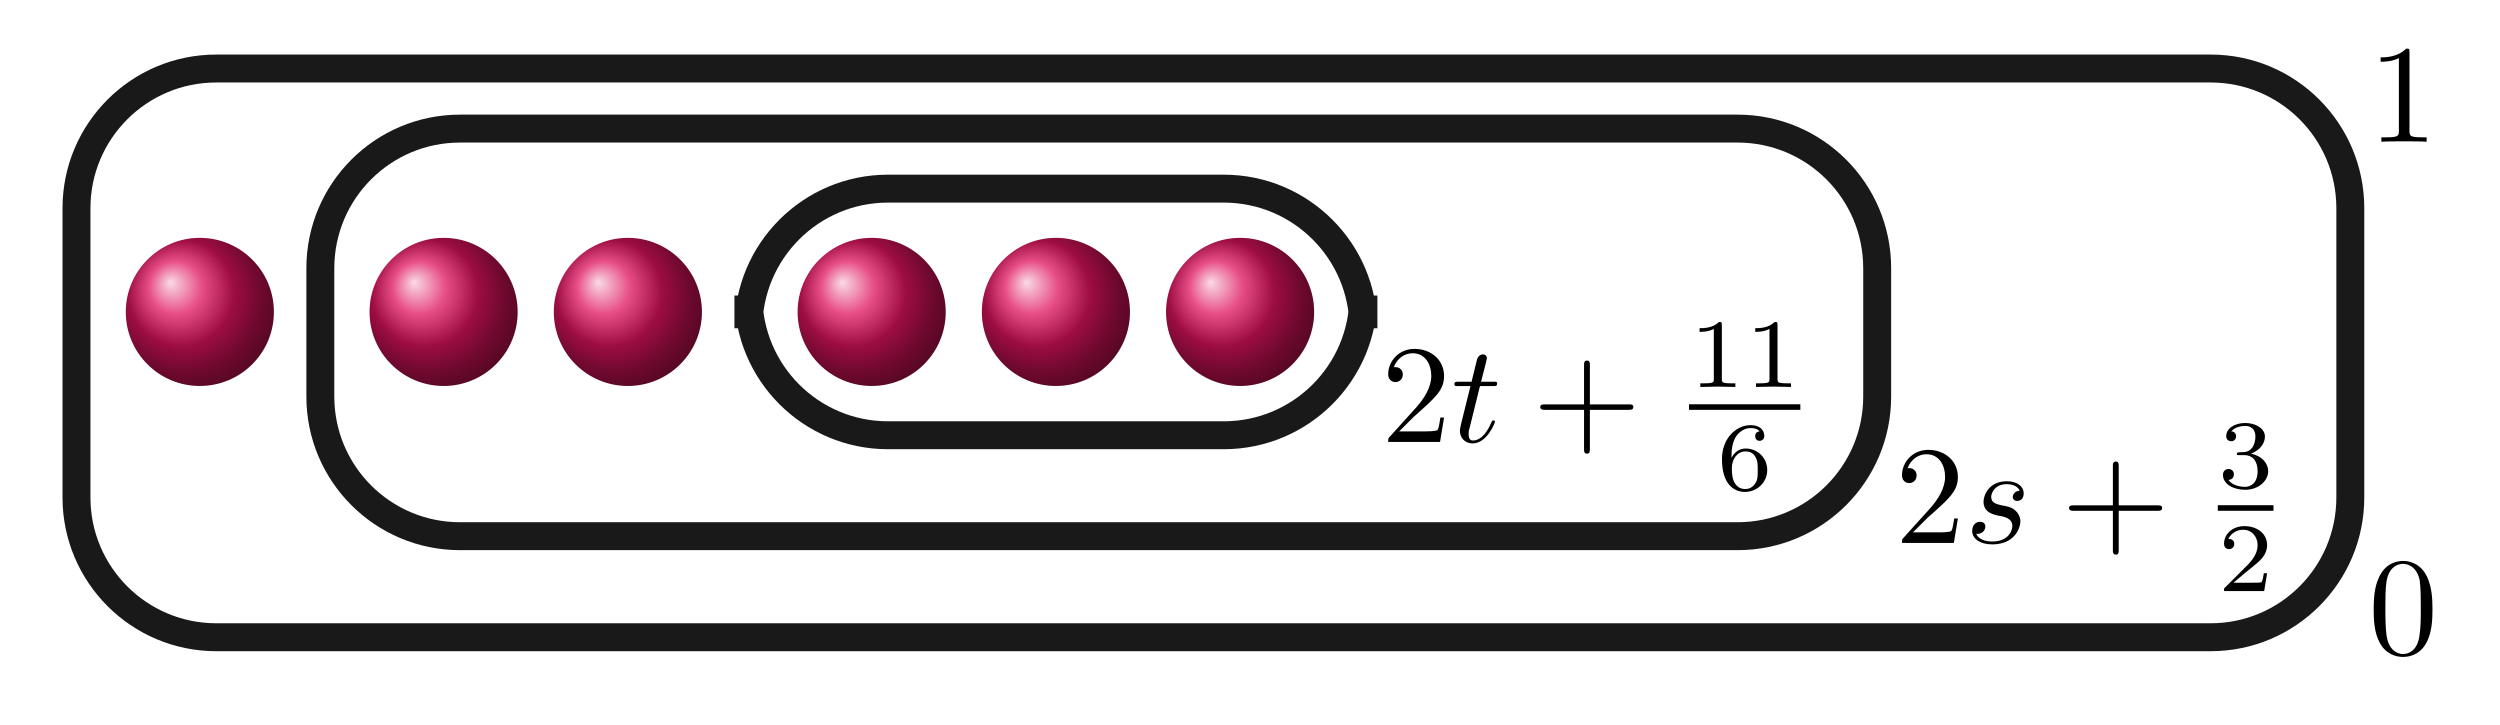
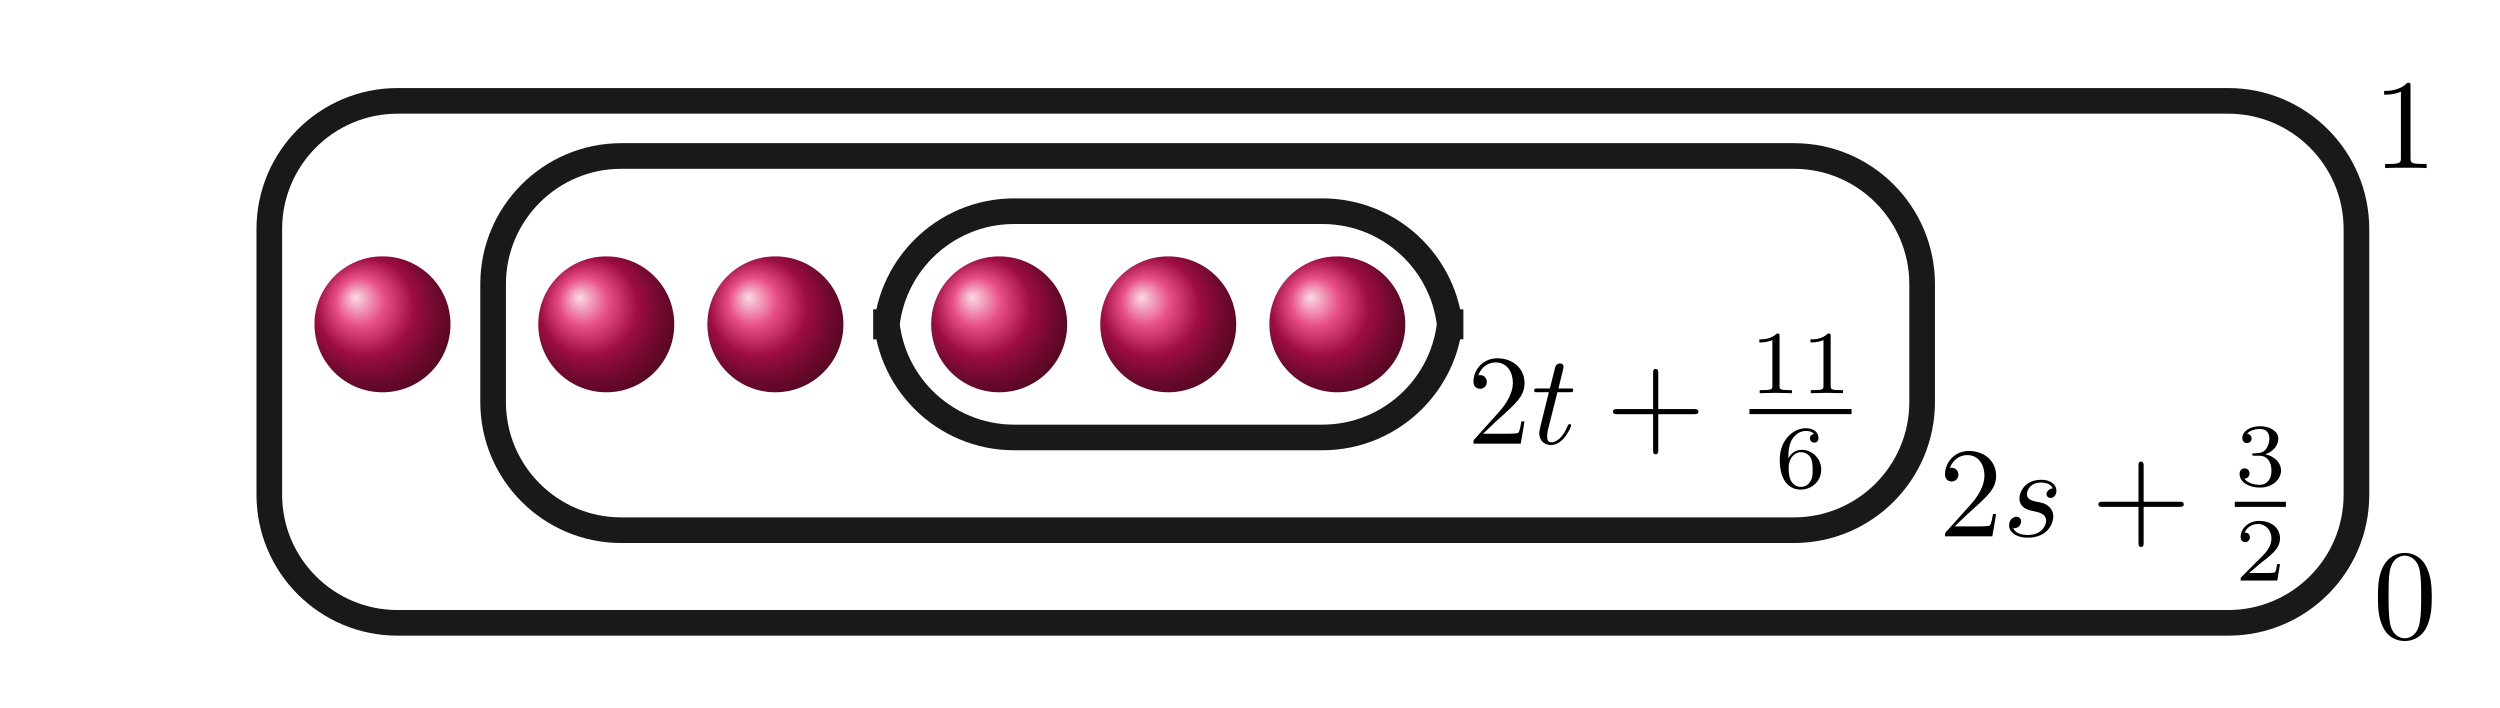
- <svg xmlns="http://www.w3.org/2000/svg" xmlns:xlink="http://www.w3.org/1999/xlink" width="107pt" height="31pt" viewBox="0 0 107 31">
+ <svg xmlns="http://www.w3.org/2000/svg" xmlns:xlink="http://www.w3.org/1999/xlink" width="113.938" height="32.254" viewBox="0 0 113.938 32.254">
  <defs>
    <g>
      <g id="glyph-0-0">
-         <path d="M 0.766 -0.453 L 1.391 -1.078 C 2.328 -1.906 2.688 -2.219 2.688 -2.828 C 2.688 -3.5 2.141 -3.984 1.422 -3.984 C 0.734 -3.984 0.297 -3.438 0.297 -2.906 C 0.297 -2.562 0.594 -2.562 0.609 -2.562 C 0.719 -2.562 0.922 -2.641 0.922 -2.891 C 0.922 -3.047 0.812 -3.203 0.609 -3.203 C 0.562 -3.203 0.547 -3.203 0.531 -3.188 C 0.672 -3.578 1 -3.797 1.344 -3.797 C 1.891 -3.797 2.141 -3.312 2.141 -2.828 C 2.141 -2.344 1.844 -1.875 1.516 -1.5 L 0.359 -0.219 C 0.297 -0.156 0.297 -0.141 0.297 0 L 2.516 0 L 2.688 -1.047 L 2.531 -1.047 C 2.5 -0.859 2.469 -0.594 2.406 -0.516 C 2.359 -0.453 1.969 -0.453 1.844 -0.453 Z M 0.766 -0.453 " />
+         <path d="M 0.734 -0.453 L 1.359 -1.047 C 2.266 -1.859 2.625 -2.172 2.625 -2.766 C 2.625 -3.422 2.094 -3.891 1.391 -3.891 C 0.719 -3.891 0.297 -3.359 0.297 -2.828 C 0.297 -2.5 0.578 -2.5 0.609 -2.5 C 0.703 -2.5 0.906 -2.578 0.906 -2.812 C 0.906 -2.969 0.797 -3.125 0.594 -3.125 C 0.547 -3.125 0.531 -3.125 0.516 -3.109 C 0.656 -3.5 0.969 -3.703 1.312 -3.703 C 1.844 -3.703 2.094 -3.234 2.094 -2.766 C 2.094 -2.297 1.797 -1.828 1.484 -1.469 L 0.359 -0.219 C 0.297 -0.156 0.297 -0.141 0.297 0 L 2.453 0 L 2.625 -1.016 L 2.484 -1.016 C 2.453 -0.844 2.406 -0.578 2.344 -0.5 C 2.312 -0.453 1.922 -0.453 1.797 -0.453 Z M 0.734 -0.453 " />
      </g>
      <g id="glyph-0-1">
-         <path d="M 2.453 -1.375 L 4.125 -1.375 C 4.203 -1.375 4.312 -1.375 4.312 -1.5 C 4.312 -1.609 4.203 -1.609 4.125 -1.609 L 2.453 -1.609 L 2.453 -3.297 C 2.453 -3.375 2.453 -3.484 2.328 -3.484 C 2.203 -3.484 2.203 -3.375 2.203 -3.297 L 2.203 -1.609 L 0.531 -1.609 C 0.453 -1.609 0.328 -1.609 0.328 -1.5 C 0.328 -1.375 0.453 -1.375 0.531 -1.375 L 2.203 -1.375 L 2.203 0.297 C 2.203 0.391 2.203 0.5 2.328 0.5 C 2.453 0.5 2.453 0.391 2.453 0.297 Z M 2.453 -1.375 " />
+         <path d="M 2.391 -1.344 L 4.016 -1.344 C 4.109 -1.344 4.219 -1.344 4.219 -1.453 C 4.219 -1.578 4.109 -1.578 4.016 -1.578 L 2.391 -1.578 L 2.391 -3.219 C 2.391 -3.297 2.391 -3.406 2.266 -3.406 C 2.156 -3.406 2.156 -3.297 2.156 -3.219 L 2.156 -1.578 L 0.516 -1.578 C 0.438 -1.578 0.328 -1.578 0.328 -1.453 C 0.328 -1.344 0.438 -1.344 0.516 -1.344 L 2.156 -1.344 L 2.156 0.297 C 2.156 0.375 2.156 0.484 2.266 0.484 C 2.391 0.484 2.391 0.375 2.391 0.297 Z M 2.391 -1.344 " />
      </g>
      <g id="glyph-0-2">
-         <path d="M 1.766 -3.828 C 1.766 -3.969 1.766 -3.984 1.625 -3.984 C 1.25 -3.609 0.719 -3.609 0.531 -3.609 L 0.531 -3.422 C 0.656 -3.422 1 -3.422 1.312 -3.578 L 1.312 -0.469 C 1.312 -0.25 1.297 -0.188 0.766 -0.188 L 0.562 -0.188 L 0.562 0 C 0.781 -0.016 1.297 -0.016 1.531 -0.016 C 1.781 -0.016 2.297 -0.016 2.5 0 L 2.5 -0.188 L 2.312 -0.188 C 1.781 -0.188 1.766 -0.25 1.766 -0.469 Z M 1.766 -3.828 " />
+         <path d="M 1.719 -3.734 C 1.719 -3.875 1.719 -3.891 1.578 -3.891 C 1.219 -3.516 0.703 -3.516 0.516 -3.516 L 0.516 -3.344 C 0.641 -3.344 0.984 -3.344 1.281 -3.484 L 1.281 -0.469 C 1.281 -0.25 1.266 -0.188 0.734 -0.188 L 0.562 -0.188 L 0.562 0 C 0.766 -0.016 1.266 -0.016 1.5 -0.016 C 1.734 -0.016 2.25 -0.016 2.453 0 L 2.453 -0.188 L 2.266 -0.188 C 1.734 -0.188 1.719 -0.25 1.719 -0.469 Z M 1.719 -3.734 " />
      </g>
      <g id="glyph-0-3">
-         <path d="M 2.75 -1.922 C 2.75 -2.391 2.719 -2.875 2.516 -3.312 C 2.234 -3.891 1.75 -3.984 1.5 -3.984 C 1.141 -3.984 0.703 -3.828 0.453 -3.266 C 0.266 -2.859 0.234 -2.391 0.234 -1.922 C 0.234 -1.469 0.25 -0.922 0.5 -0.469 C 0.766 0.016 1.203 0.125 1.484 0.125 C 1.812 0.125 2.266 0 2.531 -0.562 C 2.719 -0.969 2.75 -1.438 2.75 -1.922 Z M 1.484 0 C 1.25 0 0.906 -0.156 0.797 -0.719 C 0.734 -1.078 0.734 -1.641 0.734 -1.984 C 0.734 -2.375 0.734 -2.766 0.781 -3.094 C 0.891 -3.797 1.344 -3.859 1.484 -3.859 C 1.688 -3.859 2.078 -3.75 2.203 -3.156 C 2.25 -2.812 2.25 -2.359 2.25 -1.984 C 2.25 -1.531 2.25 -1.125 2.188 -0.75 C 2.094 -0.172 1.766 0 1.484 0 Z M 1.484 0 " />
+         <path d="M 2.688 -1.875 C 2.688 -2.344 2.656 -2.812 2.453 -3.234 C 2.188 -3.797 1.703 -3.891 1.453 -3.891 C 1.109 -3.891 0.688 -3.734 0.438 -3.203 C 0.25 -2.797 0.234 -2.344 0.234 -1.875 C 0.234 -1.438 0.25 -0.906 0.484 -0.469 C 0.734 0.016 1.172 0.125 1.453 0.125 C 1.766 0.125 2.219 0 2.469 -0.547 C 2.656 -0.953 2.688 -1.406 2.688 -1.875 Z M 1.453 0 C 1.234 0 0.875 -0.141 0.781 -0.703 C 0.719 -1.062 0.719 -1.594 0.719 -1.938 C 0.719 -2.312 0.719 -2.703 0.766 -3.016 C 0.875 -3.703 1.312 -3.766 1.453 -3.766 C 1.641 -3.766 2.031 -3.656 2.141 -3.078 C 2.203 -2.75 2.203 -2.312 2.203 -1.938 C 2.203 -1.5 2.203 -1.109 2.141 -0.734 C 2.047 -0.172 1.719 0 1.453 0 Z M 1.453 0 " />
      </g>
      <g id="glyph-1-0">
-         <path d="M 1.234 -2.391 L 1.797 -2.391 C 1.922 -2.391 1.969 -2.391 1.969 -2.516 C 1.969 -2.578 1.922 -2.578 1.812 -2.578 L 1.281 -2.578 C 1.5 -3.422 1.531 -3.547 1.531 -3.578 C 1.531 -3.688 1.453 -3.75 1.359 -3.75 C 1.328 -3.75 1.172 -3.734 1.109 -3.531 L 0.875 -2.578 L 0.312 -2.578 C 0.203 -2.578 0.141 -2.578 0.141 -2.469 C 0.141 -2.391 0.188 -2.391 0.312 -2.391 L 0.828 -2.391 C 0.406 -0.688 0.375 -0.594 0.375 -0.484 C 0.375 -0.156 0.609 0.062 0.922 0.062 C 1.531 0.062 1.875 -0.812 1.875 -0.859 C 1.875 -0.922 1.828 -0.922 1.812 -0.922 C 1.75 -0.922 1.75 -0.891 1.719 -0.828 C 1.453 -0.203 1.141 -0.062 0.938 -0.062 C 0.812 -0.062 0.75 -0.141 0.75 -0.344 C 0.75 -0.484 0.766 -0.531 0.797 -0.625 Z M 1.234 -2.391 " />
+         <path d="M 1.203 -2.344 L 1.75 -2.344 C 1.875 -2.344 1.922 -2.344 1.922 -2.453 C 1.922 -2.516 1.875 -2.516 1.766 -2.516 L 1.25 -2.516 C 1.453 -3.344 1.484 -3.469 1.484 -3.5 C 1.484 -3.594 1.422 -3.656 1.328 -3.656 C 1.297 -3.656 1.141 -3.656 1.094 -3.453 L 0.859 -2.516 L 0.312 -2.516 C 0.188 -2.516 0.141 -2.516 0.141 -2.406 C 0.141 -2.344 0.188 -2.344 0.297 -2.344 L 0.812 -2.344 C 0.391 -0.672 0.375 -0.578 0.375 -0.469 C 0.375 -0.156 0.594 0.062 0.906 0.062 C 1.5 0.062 1.828 -0.781 1.828 -0.828 C 1.828 -0.891 1.781 -0.891 1.766 -0.891 C 1.719 -0.891 1.703 -0.875 1.672 -0.812 C 1.422 -0.203 1.109 -0.062 0.922 -0.062 C 0.797 -0.062 0.734 -0.141 0.734 -0.328 C 0.734 -0.469 0.75 -0.516 0.766 -0.609 Z M 1.203 -2.344 " />
      </g>
      <g id="glyph-1-1">
-         <path d="M 2.344 -2.234 C 2.172 -2.234 2.047 -2.094 2.047 -1.969 C 2.047 -1.891 2.109 -1.797 2.234 -1.797 C 2.375 -1.797 2.516 -1.891 2.516 -2.125 C 2.516 -2.406 2.25 -2.641 1.797 -2.641 C 1.016 -2.641 0.797 -2.031 0.797 -1.766 C 0.797 -1.297 1.234 -1.219 1.406 -1.172 C 1.719 -1.125 2.031 -1.047 2.031 -0.719 C 2.031 -0.562 1.891 -0.062 1.172 -0.062 C 1.094 -0.062 0.625 -0.062 0.484 -0.391 C 0.719 -0.359 0.875 -0.531 0.875 -0.703 C 0.875 -0.844 0.766 -0.906 0.641 -0.906 C 0.484 -0.906 0.312 -0.781 0.312 -0.516 C 0.312 -0.172 0.656 0.062 1.172 0.062 C 2.141 0.062 2.375 -0.656 2.375 -0.922 C 2.375 -1.141 2.25 -1.297 2.188 -1.359 C 2.016 -1.531 1.844 -1.562 1.578 -1.609 C 1.375 -1.656 1.125 -1.703 1.125 -1.969 C 1.125 -2.141 1.281 -2.516 1.797 -2.516 C 1.953 -2.516 2.25 -2.469 2.344 -2.234 Z M 2.344 -2.234 " />
+         <path d="M 2.281 -2.188 C 2.125 -2.172 2 -2.047 2 -1.922 C 2 -1.844 2.062 -1.75 2.188 -1.75 C 2.312 -1.75 2.453 -1.859 2.453 -2.078 C 2.453 -2.344 2.203 -2.578 1.766 -2.578 C 0.984 -2.578 0.766 -1.984 0.766 -1.734 C 0.766 -1.281 1.203 -1.188 1.375 -1.156 C 1.672 -1.094 1.984 -1.031 1.984 -0.703 C 1.984 -0.562 1.844 -0.062 1.141 -0.062 C 1.062 -0.062 0.609 -0.062 0.484 -0.375 C 0.703 -0.344 0.844 -0.516 0.844 -0.688 C 0.844 -0.812 0.75 -0.891 0.625 -0.891 C 0.484 -0.891 0.297 -0.766 0.297 -0.5 C 0.297 -0.172 0.641 0.062 1.141 0.062 C 2.094 0.062 2.312 -0.641 2.312 -0.906 C 2.312 -1.109 2.203 -1.266 2.141 -1.328 C 1.969 -1.5 1.812 -1.531 1.547 -1.578 C 1.344 -1.625 1.109 -1.672 1.109 -1.922 C 1.109 -2.094 1.25 -2.453 1.766 -2.453 C 1.906 -2.453 2.203 -2.406 2.281 -2.188 Z M 2.281 -2.188 " />
      </g>
      <g id="glyph-2-0">
-         <path d="M 1.406 -2.656 C 1.406 -2.781 1.391 -2.781 1.281 -2.781 C 1.016 -2.516 0.625 -2.516 0.453 -2.516 L 0.453 -2.359 C 0.562 -2.359 0.828 -2.359 1.062 -2.484 L 1.062 -0.344 C 1.062 -0.203 1.062 -0.156 0.641 -0.156 L 0.484 -0.156 L 0.484 0 C 0.562 0 1.078 -0.016 1.234 -0.016 C 1.359 -0.016 1.891 0 1.984 0 L 1.984 -0.156 L 1.828 -0.156 C 1.406 -0.156 1.406 -0.203 1.406 -0.344 Z M 1.406 -2.656 " />
+         <path d="M 1.375 -2.609 C 1.375 -2.719 1.359 -2.719 1.25 -2.719 C 0.984 -2.453 0.609 -2.453 0.453 -2.453 L 0.453 -2.312 C 0.547 -2.312 0.812 -2.312 1.047 -2.422 L 1.047 -0.328 C 1.047 -0.203 1.047 -0.141 0.625 -0.141 L 0.469 -0.141 L 0.469 0 C 0.547 0 1.047 -0.016 1.203 -0.016 C 1.328 -0.016 1.844 0 1.938 0 L 1.938 -0.141 L 1.781 -0.141 C 1.375 -0.141 1.375 -0.203 1.375 -0.328 Z M 1.375 -2.609 " />
      </g>
      <g id="glyph-2-1">
-         <path d="M 0.625 -1.375 C 0.625 -1.719 0.656 -2.016 0.812 -2.281 C 0.953 -2.5 1.188 -2.656 1.453 -2.656 C 1.578 -2.656 1.75 -2.625 1.828 -2.516 C 1.719 -2.5 1.641 -2.438 1.641 -2.312 C 1.641 -2.203 1.703 -2.109 1.828 -2.109 C 1.953 -2.109 2.031 -2.203 2.031 -2.312 C 2.031 -2.562 1.859 -2.781 1.438 -2.781 C 0.844 -2.781 0.219 -2.234 0.219 -1.328 C 0.219 -0.25 0.734 0.078 1.203 0.078 C 1.703 0.078 2.156 -0.312 2.156 -0.859 C 2.156 -1.391 1.734 -1.781 1.234 -1.781 C 0.906 -1.781 0.719 -1.562 0.625 -1.375 Z M 1.203 -0.047 C 0.984 -0.047 0.828 -0.172 0.734 -0.359 C 0.672 -0.484 0.641 -0.688 0.641 -0.938 C 0.641 -1.344 0.891 -1.656 1.219 -1.656 C 1.406 -1.656 1.547 -1.594 1.641 -1.438 C 1.75 -1.266 1.75 -1.094 1.75 -0.859 C 1.75 -0.609 1.75 -0.438 1.641 -0.281 C 1.531 -0.125 1.406 -0.047 1.203 -0.047 Z M 1.203 -0.047 " />
+         <path d="M 0.609 -1.344 C 0.609 -1.672 0.641 -1.984 0.797 -2.234 C 0.938 -2.453 1.156 -2.594 1.422 -2.594 C 1.547 -2.594 1.703 -2.562 1.781 -2.453 C 1.688 -2.453 1.594 -2.375 1.594 -2.266 C 1.594 -2.156 1.672 -2.062 1.797 -2.062 C 1.922 -2.062 1.984 -2.156 1.984 -2.266 C 1.984 -2.5 1.812 -2.719 1.406 -2.719 C 0.828 -2.719 0.219 -2.172 0.219 -1.297 C 0.219 -0.234 0.719 0.078 1.172 0.078 C 1.672 0.078 2.109 -0.297 2.109 -0.828 C 2.109 -1.359 1.688 -1.734 1.219 -1.734 C 0.891 -1.734 0.703 -1.516 0.609 -1.344 Z M 1.172 -0.047 C 0.969 -0.047 0.812 -0.172 0.719 -0.344 C 0.656 -0.469 0.625 -0.672 0.625 -0.922 C 0.625 -1.312 0.859 -1.625 1.188 -1.625 C 1.375 -1.625 1.5 -1.547 1.609 -1.406 C 1.703 -1.25 1.719 -1.078 1.719 -0.828 C 1.719 -0.609 1.719 -0.438 1.594 -0.266 C 1.5 -0.125 1.375 -0.047 1.172 -0.047 Z M 1.172 -0.047 " />
      </g>
      <g id="glyph-2-2">
-         <path d="M 1.141 -1.406 C 1.469 -1.406 1.703 -1.172 1.703 -0.719 C 1.703 -0.203 1.406 -0.047 1.156 -0.047 C 1 -0.047 0.625 -0.094 0.453 -0.344 C 0.641 -0.359 0.688 -0.484 0.688 -0.578 C 0.688 -0.719 0.594 -0.812 0.453 -0.812 C 0.344 -0.812 0.219 -0.734 0.219 -0.562 C 0.219 -0.172 0.656 0.078 1.172 0.078 C 1.75 0.078 2.156 -0.312 2.156 -0.719 C 2.156 -1.047 1.891 -1.375 1.422 -1.469 C 1.859 -1.641 2.016 -1.953 2.016 -2.203 C 2.016 -2.531 1.641 -2.781 1.172 -2.781 C 0.719 -2.781 0.359 -2.547 0.359 -2.219 C 0.359 -2.078 0.453 -2 0.578 -2 C 0.703 -2 0.781 -2.094 0.781 -2.219 C 0.781 -2.328 0.703 -2.422 0.578 -2.422 C 0.719 -2.609 1.016 -2.656 1.172 -2.656 C 1.359 -2.656 1.609 -2.562 1.609 -2.203 C 1.609 -2.031 1.562 -1.828 1.453 -1.703 C 1.312 -1.547 1.188 -1.531 0.984 -1.531 C 0.875 -1.516 0.875 -1.516 0.844 -1.516 C 0.844 -1.516 0.812 -1.5 0.812 -1.453 C 0.812 -1.406 0.844 -1.406 0.922 -1.406 Z M 1.141 -1.406 " />
+         <path d="M 1.125 -1.375 C 1.438 -1.375 1.672 -1.141 1.672 -0.703 C 1.672 -0.203 1.375 -0.047 1.141 -0.047 C 0.969 -0.047 0.609 -0.094 0.438 -0.328 C 0.625 -0.344 0.672 -0.484 0.672 -0.562 C 0.672 -0.703 0.578 -0.797 0.453 -0.797 C 0.328 -0.797 0.219 -0.719 0.219 -0.547 C 0.219 -0.172 0.641 0.078 1.141 0.078 C 1.719 0.078 2.109 -0.297 2.109 -0.703 C 2.109 -1.031 1.844 -1.344 1.391 -1.438 C 1.828 -1.594 1.984 -1.906 1.984 -2.156 C 1.984 -2.484 1.609 -2.719 1.156 -2.719 C 0.703 -2.719 0.344 -2.5 0.344 -2.172 C 0.344 -2.031 0.438 -1.953 0.562 -1.953 C 0.688 -1.953 0.766 -2.047 0.766 -2.156 C 0.766 -2.281 0.688 -2.359 0.562 -2.375 C 0.703 -2.547 0.984 -2.594 1.141 -2.594 C 1.328 -2.594 1.578 -2.516 1.578 -2.156 C 1.578 -1.984 1.516 -1.797 1.422 -1.672 C 1.281 -1.516 1.172 -1.5 0.969 -1.484 C 0.859 -1.484 0.844 -1.484 0.828 -1.484 C 0.828 -1.484 0.797 -1.469 0.797 -1.422 C 0.797 -1.375 0.828 -1.375 0.891 -1.375 Z M 1.125 -1.375 " />
      </g>
      <g id="glyph-2-3">
-         <path d="M 2.109 -0.766 L 1.969 -0.766 C 1.953 -0.672 1.922 -0.422 1.859 -0.375 C 1.828 -0.359 1.5 -0.359 1.453 -0.359 L 0.672 -0.359 C 1.125 -0.75 1.266 -0.859 1.516 -1.062 C 1.828 -1.312 2.109 -1.562 2.109 -1.969 C 2.109 -2.469 1.672 -2.781 1.141 -2.781 C 0.609 -2.781 0.266 -2.422 0.266 -2.031 C 0.266 -1.812 0.438 -1.797 0.484 -1.797 C 0.594 -1.797 0.703 -1.875 0.703 -2.016 C 0.703 -2.094 0.672 -2.234 0.453 -2.234 C 0.594 -2.531 0.875 -2.625 1.078 -2.625 C 1.484 -2.625 1.703 -2.297 1.703 -1.969 C 1.703 -1.594 1.453 -1.312 1.312 -1.156 L 0.312 -0.156 C 0.266 -0.125 0.266 -0.125 0.266 0 L 1.984 0 Z M 2.109 -0.766 " />
+         <path d="M 2.062 -0.75 L 1.922 -0.75 C 1.922 -0.656 1.875 -0.406 1.828 -0.375 C 1.781 -0.344 1.469 -0.344 1.422 -0.344 L 0.656 -0.344 C 1.094 -0.734 1.234 -0.844 1.484 -1.031 C 1.781 -1.281 2.062 -1.531 2.062 -1.922 C 2.062 -2.422 1.641 -2.719 1.109 -2.719 C 0.609 -2.719 0.266 -2.359 0.266 -1.984 C 0.266 -1.781 0.438 -1.75 0.469 -1.75 C 0.578 -1.75 0.688 -1.828 0.688 -1.969 C 0.688 -2.047 0.656 -2.188 0.453 -2.188 C 0.578 -2.484 0.859 -2.578 1.047 -2.578 C 1.453 -2.578 1.672 -2.25 1.672 -1.922 C 1.672 -1.562 1.422 -1.281 1.281 -1.141 L 0.297 -0.156 C 0.266 -0.125 0.266 -0.109 0.266 0 L 1.938 0 Z M 2.062 -0.75 " />
      </g>
    </g>
    <clipPath id="clip-0">
-       <path clip-rule="nonzero" d="M 5 10 L 12 10 L 12 17 L 5 17 Z M 5 10 " />
+       <path clip-rule="nonzero" d="M 14 11 L 21 11 L 21 18 L 14 18 Z M 14 11 " />
    </clipPath>
    <clipPath id="clip-1">
-       <path clip-rule="nonzero" d="M 11.723 13.352 C 11.723 11.602 10.305 10.18 8.551 10.18 C 6.801 10.18 5.383 11.602 5.383 13.352 C 5.383 15.102 6.801 16.52 8.551 16.52 C 10.305 16.52 11.723 15.102 11.723 13.352 Z M 11.723 13.352 " />
-     </clipPath>
-     <radialGradient id="radial-pattern-0" gradientUnits="userSpaceOnUse" cx="6.34" cy="6.34" fx="5.072" fy="7.608" r="6.34" gradientTransform="matrix(1, 0, 0, -1, 2.212355, 19.69025)">
-       <stop offset="0" stop-color="rgb(98.12%, 85.443%, 90.138%)" stop-opacity="1" />
-       <stop offset="0.18" stop-color="rgb(90.712%, 30.045%, 52.513%)" stop-opacity="1" />
-       <stop offset="0.359" stop-color="rgb(61.444%, 4.927%, 25.859%)" stop-opacity="1" />
+       <path clip-rule="nonzero" d="M 20.531 14.781 C 20.531 13.07 19.145 11.684 17.43 11.684 C 15.719 11.684 14.332 13.07 14.332 14.781 C 14.332 16.492 15.719 17.879 17.43 17.879 C 19.145 17.879 20.531 16.492 20.531 14.781 Z M 20.531 14.781 " />
+     </clipPath>
+     <radialGradient id="radial-pattern-0" gradientUnits="userSpaceOnUse" cx="6.197" cy="6.197" fx="4.957" fy="7.436" r="6.197" gradientTransform="matrix(1, 0, 0, -1, 11.23513, 20.97756)">
+       <stop offset="0" stop-color="rgb(98.12%, 85.443%, 90.138%)" stop-opacity="1" />
+       <stop offset="0.18" stop-color="rgb(90.712%, 30.045%, 52.513%)" stop-opacity="1" />
+       <stop offset="0.36" stop-color="rgb(61.444%, 4.927%, 25.859%)" stop-opacity="1" />
      <stop offset="0.5" stop-color="rgb(43.826%, 3.485%, 18.427%)" stop-opacity="1" />
      <stop offset="1" stop-color="rgb(0%, 0%, 0%)" stop-opacity="1" />
    </radialGradient>
    <clipPath id="clip-2">
-       <path clip-rule="nonzero" d="M 15 10 L 23 10 L 23 17 L 15 17 Z M 15 10 " />
+       <path clip-rule="nonzero" d="M 24 11 L 31 11 L 31 18 L 24 18 Z M 24 11 " />
    </clipPath>
    <clipPath id="clip-3">
-       <path clip-rule="nonzero" d="M 22.156 13.352 C 22.156 11.602 20.738 10.18 18.988 10.18 C 17.238 10.18 15.816 11.602 15.816 13.352 C 15.816 15.102 17.238 16.52 18.988 16.52 C 20.738 16.52 22.156 15.102 22.156 13.352 Z M 22.156 13.352 " />
-     </clipPath>
-     <radialGradient id="radial-pattern-1" gradientUnits="userSpaceOnUse" cx="6.34" cy="6.34" fx="5.072" fy="7.608" r="6.34" gradientTransform="matrix(1, 0, 0, -1, 12.64796, 19.69025)">
-       <stop offset="0" stop-color="rgb(98.12%, 85.443%, 90.138%)" stop-opacity="1" />
-       <stop offset="0.18" stop-color="rgb(90.712%, 30.045%, 52.513%)" stop-opacity="1" />
-       <stop offset="0.359" stop-color="rgb(61.444%, 4.927%, 25.859%)" stop-opacity="1" />
+       <path clip-rule="nonzero" d="M 30.73 14.781 C 30.73 13.07 29.344 11.684 27.633 11.684 C 25.922 11.684 24.531 13.07 24.531 14.781 C 24.531 16.492 25.922 17.879 27.633 17.879 C 29.344 17.879 30.73 16.492 30.73 14.781 Z M 30.73 14.781 " />
+     </clipPath>
+     <radialGradient id="radial-pattern-1" gradientUnits="userSpaceOnUse" cx="6.197" cy="6.197" fx="4.957" fy="7.436" r="6.197" gradientTransform="matrix(1, 0, 0, -1, 21.43483, 20.97756)">
+       <stop offset="0" stop-color="rgb(98.12%, 85.443%, 90.138%)" stop-opacity="1" />
+       <stop offset="0.18" stop-color="rgb(90.712%, 30.045%, 52.513%)" stop-opacity="1" />
+       <stop offset="0.36" stop-color="rgb(61.444%, 4.927%, 25.859%)" stop-opacity="1" />
      <stop offset="0.5" stop-color="rgb(43.826%, 3.485%, 18.427%)" stop-opacity="1" />
      <stop offset="1" stop-color="rgb(0%, 0%, 0%)" stop-opacity="1" />
    </radialGradient>
    <clipPath id="clip-4">
-       <path clip-rule="nonzero" d="M 23 10 L 31 10 L 31 17 L 23 17 Z M 23 10 " />
+       <path clip-rule="nonzero" d="M 32 11 L 39 11 L 39 18 L 32 18 Z M 32 11 " />
    </clipPath>
    <clipPath id="clip-5">
-       <path clip-rule="nonzero" d="M 30.043 13.352 C 30.043 11.602 28.621 10.18 26.871 10.18 C 25.121 10.18 23.703 11.602 23.703 13.352 C 23.703 15.102 25.121 16.52 26.871 16.52 C 28.621 16.52 30.043 15.102 30.043 13.352 Z M 30.043 13.352 " />
-     </clipPath>
-     <radialGradient id="radial-pattern-2" gradientUnits="userSpaceOnUse" cx="6.34" cy="6.34" fx="5.072" fy="7.608" r="6.34" gradientTransform="matrix(1, 0, 0, -1, 20.53245, 19.69025)">
-       <stop offset="0" stop-color="rgb(98.12%, 85.443%, 90.138%)" stop-opacity="1" />
-       <stop offset="0.18" stop-color="rgb(90.712%, 30.045%, 52.513%)" stop-opacity="1" />
-       <stop offset="0.359" stop-color="rgb(61.444%, 4.927%, 25.859%)" stop-opacity="1" />
+       <path clip-rule="nonzero" d="M 38.438 14.781 C 38.438 13.07 37.047 11.684 35.336 11.684 C 33.625 11.684 32.238 13.07 32.238 14.781 C 32.238 16.492 33.625 17.879 35.336 17.879 C 37.047 17.879 38.438 16.492 38.438 14.781 Z M 38.438 14.781 " />
+     </clipPath>
+     <radialGradient id="radial-pattern-2" gradientUnits="userSpaceOnUse" cx="6.197" cy="6.197" fx="4.957" fy="7.436" r="6.197" gradientTransform="matrix(1, 0, 0, -1, 29.14108, 20.97756)">
+       <stop offset="0" stop-color="rgb(98.12%, 85.443%, 90.138%)" stop-opacity="1" />
+       <stop offset="0.18" stop-color="rgb(90.712%, 30.045%, 52.513%)" stop-opacity="1" />
+       <stop offset="0.36" stop-color="rgb(61.444%, 4.927%, 25.859%)" stop-opacity="1" />
      <stop offset="0.5" stop-color="rgb(43.826%, 3.485%, 18.427%)" stop-opacity="1" />
      <stop offset="1" stop-color="rgb(0%, 0%, 0%)" stop-opacity="1" />
    </radialGradient>
    <clipPath id="clip-6">
-       <path clip-rule="nonzero" d="M 34 10 L 41 10 L 41 17 L 34 17 Z M 34 10 " />
+       <path clip-rule="nonzero" d="M 42 11 L 49 11 L 49 18 L 42 18 Z M 42 11 " />
    </clipPath>
    <clipPath id="clip-7">
-       <path clip-rule="nonzero" d="M 40.477 13.352 C 40.477 11.602 39.059 10.18 37.309 10.18 C 35.559 10.18 34.137 11.602 34.137 13.352 C 34.137 15.102 35.559 16.52 37.309 16.52 C 39.059 16.52 40.477 15.102 40.477 13.352 Z M 40.477 13.352 " />
-     </clipPath>
-     <radialGradient id="radial-pattern-3" gradientUnits="userSpaceOnUse" cx="6.34" cy="6.34" fx="5.072" fy="7.608" r="6.34" gradientTransform="matrix(1, 0, 0, -1, 30.96805, 19.69025)">
-       <stop offset="0" stop-color="rgb(98.12%, 85.443%, 90.138%)" stop-opacity="1" />
-       <stop offset="0.18" stop-color="rgb(90.712%, 30.045%, 52.513%)" stop-opacity="1" />
-       <stop offset="0.359" stop-color="rgb(61.444%, 4.927%, 25.859%)" stop-opacity="1" />
+       <path clip-rule="nonzero" d="M 48.637 14.781 C 48.637 13.07 47.25 11.684 45.539 11.684 C 43.824 11.684 42.438 13.07 42.438 14.781 C 42.438 16.492 43.824 17.879 45.539 17.879 C 47.25 17.879 48.637 16.492 48.637 14.781 Z M 48.637 14.781 " />
+     </clipPath>
+     <radialGradient id="radial-pattern-3" gradientUnits="userSpaceOnUse" cx="6.197" cy="6.197" fx="4.957" fy="7.436" r="6.197" gradientTransform="matrix(1, 0, 0, -1, 39.34077, 20.97756)">
+       <stop offset="0" stop-color="rgb(98.12%, 85.443%, 90.138%)" stop-opacity="1" />
+       <stop offset="0.18" stop-color="rgb(90.712%, 30.045%, 52.513%)" stop-opacity="1" />
+       <stop offset="0.36" stop-color="rgb(61.444%, 4.927%, 25.859%)" stop-opacity="1" />
      <stop offset="0.5" stop-color="rgb(43.826%, 3.485%, 18.427%)" stop-opacity="1" />
      <stop offset="1" stop-color="rgb(0%, 0%, 0%)" stop-opacity="1" />
    </radialGradient>
    <clipPath id="clip-8">
-       <path clip-rule="nonzero" d="M 42 10 L 49 10 L 49 17 L 42 17 Z M 42 10 " />
+       <path clip-rule="nonzero" d="M 50 11 L 57 11 L 57 18 L 50 18 Z M 50 11 " />
    </clipPath>
    <clipPath id="clip-9">
-       <path clip-rule="nonzero" d="M 48.363 13.352 C 48.363 11.602 46.941 10.18 45.191 10.18 C 43.441 10.18 42.023 11.602 42.023 13.352 C 42.023 15.102 43.441 16.52 45.191 16.52 C 46.941 16.52 48.363 15.102 48.363 13.352 Z M 48.363 13.352 " />
-     </clipPath>
-     <radialGradient id="radial-pattern-4" gradientUnits="userSpaceOnUse" cx="6.34" cy="6.34" fx="5.072" fy="7.608" r="6.34" gradientTransform="matrix(1, 0, 0, -1, 38.85254, 19.69025)">
-       <stop offset="0" stop-color="rgb(98.12%, 85.443%, 90.138%)" stop-opacity="1" />
-       <stop offset="0.18" stop-color="rgb(90.712%, 30.045%, 52.513%)" stop-opacity="1" />
-       <stop offset="0.359" stop-color="rgb(61.444%, 4.927%, 25.859%)" stop-opacity="1" />
+       <path clip-rule="nonzero" d="M 56.34 14.781 C 56.34 13.07 54.953 11.684 53.242 11.684 C 51.531 11.684 50.145 13.07 50.145 14.781 C 50.145 16.492 51.531 17.879 53.242 17.879 C 54.953 17.879 56.34 16.492 56.34 14.781 Z M 56.34 14.781 " />
+     </clipPath>
+     <radialGradient id="radial-pattern-4" gradientUnits="userSpaceOnUse" cx="6.197" cy="6.197" fx="4.957" fy="7.436" r="6.197" gradientTransform="matrix(1, 0, 0, -1, 47.04702, 20.97756)">
+       <stop offset="0" stop-color="rgb(98.12%, 85.443%, 90.138%)" stop-opacity="1" />
+       <stop offset="0.18" stop-color="rgb(90.712%, 30.045%, 52.513%)" stop-opacity="1" />
+       <stop offset="0.36" stop-color="rgb(61.444%, 4.927%, 25.859%)" stop-opacity="1" />
      <stop offset="0.5" stop-color="rgb(43.826%, 3.485%, 18.427%)" stop-opacity="1" />
      <stop offset="1" stop-color="rgb(0%, 0%, 0%)" stop-opacity="1" />
    </radialGradient>
    <clipPath id="clip-10">
-       <path clip-rule="nonzero" d="M 49 10 L 57 10 L 57 17 L 49 17 Z M 49 10 " />
+       <path clip-rule="nonzero" d="M 57 11 L 65 11 L 65 18 L 57 18 Z M 57 11 " />
    </clipPath>
    <clipPath id="clip-11">
-       <path clip-rule="nonzero" d="M 56.246 13.352 C 56.246 11.602 54.828 10.18 53.078 10.18 C 51.324 10.18 49.906 11.602 49.906 13.352 C 49.906 15.102 51.324 16.52 53.078 16.52 C 54.828 16.52 56.246 15.102 56.246 13.352 Z M 56.246 13.352 " />
-     </clipPath>
-     <radialGradient id="radial-pattern-5" gradientUnits="userSpaceOnUse" cx="6.34" cy="6.34" fx="5.072" fy="7.608" r="6.34" gradientTransform="matrix(1, 0, 0, -1, 46.73702, 19.69025)">
-       <stop offset="0" stop-color="rgb(98.12%, 85.443%, 90.138%)" stop-opacity="1" />
-       <stop offset="0.18" stop-color="rgb(90.712%, 30.045%, 52.513%)" stop-opacity="1" />
-       <stop offset="0.359" stop-color="rgb(61.444%, 4.927%, 25.859%)" stop-opacity="1" />
-       <stop offset="0.5" stop-color="rgb(43.826%, 3.485%, 18.427%)" stop-opacity="1" />
-       <stop offset="1" stop-color="rgb(0%, 0%, 0%)" stop-opacity="1" />
-     </radialGradient>
+       <path clip-rule="nonzero" d="M 64.047 14.781 C 64.047 13.07 62.66 11.684 60.949 11.684 C 59.238 11.684 57.852 13.07 57.852 14.781 C 57.852 16.492 59.238 17.879 60.949 17.879 C 62.66 17.879 64.047 16.492 64.047 14.781 Z M 64.047 14.781 " />
+     </clipPath>
+     <radialGradient id="radial-pattern-5" gradientUnits="userSpaceOnUse" cx="6.197" cy="6.197" fx="4.957" fy="7.436" r="6.197" gradientTransform="matrix(1, 0, 0, -1, 54.75327, 20.97756)">
+       <stop offset="0" stop-color="rgb(98.12%, 85.443%, 90.138%)" stop-opacity="1" />
+       <stop offset="0.18" stop-color="rgb(90.712%, 30.045%, 52.513%)" stop-opacity="1" />
+       <stop offset="0.36" stop-color="rgb(61.444%, 4.927%, 25.859%)" stop-opacity="1" />
+       <stop offset="0.5" stop-color="rgb(43.826%, 3.485%, 18.427%)" stop-opacity="1" />
+       <stop offset="1" stop-color="rgb(0%, 0%, 0%)" stop-opacity="1" />
+     </radialGradient>
+     <clipPath id="clip-12">
+       <path clip-rule="nonzero" d="M 23 0 L 83 0 L 83 31.523 L 23 31.523 Z M 23 0 " />
+     </clipPath>
+     <clipPath id="clip-13">
+       <path clip-rule="nonzero" d="M 5 0 L 105 0 L 105 31.523 L 5 31.523 Z M 5 0 " />
+     </clipPath>
+     <clipPath id="clip-14">
+       <path clip-rule="nonzero" d="M 1.258 0 L 112.621 0 L 112.621 31.523 L 1.258 31.523 Z M 1.258 0 " />
+     </clipPath>
  </defs>
  <g clip-path="url(#clip-0)">
    <g clip-path="url(#clip-1)">
-       <rect x="0" y="0" width="107" height="31" fill="url(#radial-pattern-0)" />
+       <rect x="0" y="0" width="113.938" height="32.254" fill="url(#radial-pattern-0)" />
    </g>
  </g>
  <g clip-path="url(#clip-2)">
    <g clip-path="url(#clip-3)">
-       <rect x="0" y="0" width="107" height="31" fill="url(#radial-pattern-1)" />
+       <rect x="0" y="0" width="113.938" height="32.254" fill="url(#radial-pattern-1)" />
    </g>
  </g>
  <g clip-path="url(#clip-4)">
    <g clip-path="url(#clip-5)">
-       <rect x="0" y="0" width="107" height="31" fill="url(#radial-pattern-2)" />
+       <rect x="0" y="0" width="113.938" height="32.254" fill="url(#radial-pattern-2)" />
    </g>
  </g>
  <g clip-path="url(#clip-6)">
    <g clip-path="url(#clip-7)">
-       <rect x="0" y="0" width="107" height="31" fill="url(#radial-pattern-3)" />
+       <rect x="0" y="0" width="113.938" height="32.254" fill="url(#radial-pattern-3)" />
    </g>
  </g>
  <g clip-path="url(#clip-8)">
    <g clip-path="url(#clip-9)">
-       <rect x="0" y="0" width="107" height="31" fill="url(#radial-pattern-4)" />
+       <rect x="0" y="0" width="113.938" height="32.254" fill="url(#radial-pattern-4)" />
    </g>
  </g>
  <g clip-path="url(#clip-10)">
    <g clip-path="url(#clip-11)">
-       <rect x="0" y="0" width="107" height="31" fill="url(#radial-pattern-5)" />
-     </g>
-   </g>
-   <path fill="none" stroke-width="0.797" stroke-linecap="butt" stroke-linejoin="miter" stroke="rgb(9.999%, 9.999%, 9.999%)" stroke-opacity="1" stroke-miterlimit="10" d="M 33.969 3.518 L 24.391 3.518 C 22.191 3.518 20.407 1.734 20.407 -0.467 L 20.407 0.468 C 20.407 -1.735 22.191 -3.519 24.391 -3.519 L 33.969 -3.519 C 36.17 -3.519 37.956 -1.735 37.956 0.468 L 37.956 -0.467 C 37.956 1.734 36.17 3.518 33.969 3.518 Z M 33.969 3.518 " transform="matrix(1.5, 0, 0, -1.5, 1.421, 13.3505)" />
-   <g fill="rgb(0%, 0%, 0%)" fill-opacity="1">
-     <use xlink:href="#glyph-0-0" x="59.118" y="18.916" />
-   </g>
-   <g fill="rgb(0%, 0%, 0%)" fill-opacity="1">
-     <use xlink:href="#glyph-1-0" x="62.108" y="18.916" />
-   </g>
-   <g fill="rgb(0%, 0%, 0%)" fill-opacity="1">
-     <use xlink:href="#glyph-0-1" x="65.594" y="18.916" />
-   </g>
-   <g fill="rgb(0%, 0%, 0%)" fill-opacity="1">
-     <use xlink:href="#glyph-2-0" x="72.289" y="16.562" />
-     <use xlink:href="#glyph-2-0" x="74.672" y="16.562" />
-   </g>
-   <path fill="none" stroke-width="0.398" stroke-linecap="butt" stroke-linejoin="miter" stroke="rgb(0%, 0%, 0%)" stroke-opacity="1" stroke-miterlimit="10" d="M -0 -0.001 L 7.943 -0.001 " transform="matrix(0.6, 0, 0, -0.6, 72.2891, 17.4215)" />
-   <g fill="rgb(0%, 0%, 0%)" fill-opacity="1">
-     <use xlink:href="#glyph-2-1" x="73.481" y="20.977" />
-   </g>
-   <path fill="none" stroke-width="0.797" stroke-linecap="butt" stroke-linejoin="miter" stroke="rgb(9.999%, 9.999%, 9.999%)" stroke-opacity="1" stroke-miterlimit="10" d="M 48.631 5.231 L 12.178 5.231 C 9.977 5.231 8.193 3.447 8.193 1.247 L 8.193 -2.415 C 8.193 -4.615 9.977 -6.399 12.178 -6.399 L 48.631 -6.399 C 50.831 -6.399 52.615 -4.615 52.615 -2.415 L 52.615 1.247 C 52.615 3.447 50.831 5.231 48.631 5.231 Z M 48.631 5.231 " transform="matrix(1.5, 0, 0, -1.5, 1.421, 13.3505)" />
-   <g fill="rgb(0%, 0%, 0%)" fill-opacity="1">
-     <use xlink:href="#glyph-0-0" x="81.109" y="23.238" />
-   </g>
-   <g fill="rgb(0%, 0%, 0%)" fill-opacity="1">
-     <use xlink:href="#glyph-1-1" x="84.098" y="23.238" />
-   </g>
-   <g fill="rgb(0%, 0%, 0%)" fill-opacity="1">
-     <use xlink:href="#glyph-0-1" x="88.228" y="23.238" />
-   </g>
-   <g fill="rgb(0%, 0%, 0%)" fill-opacity="1">
-     <use xlink:href="#glyph-2-2" x="94.923" y="20.885" />
-   </g>
-   <path fill="none" stroke-width="0.398" stroke-linecap="butt" stroke-linejoin="miter" stroke="rgb(0%, 0%, 0%)" stroke-opacity="1" stroke-miterlimit="10" d="M -0.002 0.003 L 3.97 0.003 " transform="matrix(0.6, 0, 0, -0.6, 94.9229, 21.7439)" />
-   <g fill="rgb(0%, 0%, 0%)" fill-opacity="1">
-     <use xlink:href="#glyph-2-3" x="94.923" y="25.299" />
-   </g>
-   <path fill="none" stroke-width="0.797" stroke-linecap="butt" stroke-linejoin="miter" stroke="rgb(9.999%, 9.999%, 9.999%)" stroke-opacity="1" stroke-miterlimit="10" d="M 62.131 6.945 L 5.222 6.945 C 3.021 6.945 1.235 5.161 1.235 2.96 L 1.235 -5.295 C 1.235 -7.495 3.021 -9.282 5.222 -9.282 L 62.131 -9.282 C 64.331 -9.282 66.115 -7.495 66.115 -5.295 L 66.115 2.96 C 66.115 5.161 64.331 6.945 62.131 6.945 Z M 62.131 6.945 " transform="matrix(1.5, 0, 0, -1.5, 1.421, 13.3505)" />
-   <g fill="rgb(0%, 0%, 0%)" fill-opacity="1">
-     <use xlink:href="#glyph-0-2" x="101.36" y="6.065" />
-   </g>
-   <g fill="rgb(0%, 0%, 0%)" fill-opacity="1">
-     <use xlink:href="#glyph-0-3" x="101.36" y="27.992" />
+       <rect x="0" y="0" width="113.938" height="32.254" fill="url(#radial-pattern-5)" />
+     </g>
+   </g>
+   <g clip-path="url(#clip-12)">
+     <path fill="none" stroke-width="0.797" stroke-linecap="butt" stroke-linejoin="miter" stroke="rgb(9.999%, 9.999%, 9.999%)" stroke-opacity="1" stroke-miterlimit="10" d="M 33.971 3.517 L 24.392 3.517 C 22.191 3.517 20.406 1.734 20.406 -0.466 L 20.406 0.466 C 20.406 -1.735 22.191 -3.517 24.392 -3.517 L 33.971 -3.517 C 36.171 -3.517 37.957 -1.735 37.957 0.466 L 37.957 -0.466 C 37.957 1.734 36.171 3.517 33.971 3.517 Z M 33.971 3.517 " transform="matrix(1.466091, 0, 0, -1.466091, 10.46166, 14.78113)" />
+   </g>
+   <g fill="rgb(0%, 0%, 0%)" fill-opacity="1">
+     <use xlink:href="#glyph-0-0" x="66.856" y="20.22" />
+   </g>
+   <g fill="rgb(0%, 0%, 0%)" fill-opacity="1">
+     <use xlink:href="#glyph-1-0" x="69.777" y="20.22" />
+   </g>
+   <g fill="rgb(0%, 0%, 0%)" fill-opacity="1">
+     <use xlink:href="#glyph-0-1" x="73.185" y="20.22" />
+   </g>
+   <g fill="rgb(0%, 0%, 0%)" fill-opacity="1">
+     <use xlink:href="#glyph-2-0" x="79.729" y="17.92" />
+     <use xlink:href="#glyph-2-0" x="82.058" y="17.92" />
+   </g>
+   <path fill="none" stroke-width="0.398" stroke-linecap="butt" stroke-linejoin="miter" stroke="rgb(0%, 0%, 0%)" stroke-opacity="1" stroke-miterlimit="10" d="M 0.002 0.003 L 7.942 0.003 " transform="matrix(0.586436, 0, 0, -0.586436, 79.72918, 18.75951)" />
+   <g fill="rgb(0%, 0%, 0%)" fill-opacity="1">
+     <use xlink:href="#glyph-2-1" x="80.893" y="22.235" />
+   </g>
+   <g clip-path="url(#clip-13)">
+     <path fill="none" stroke-width="0.797" stroke-linecap="butt" stroke-linejoin="miter" stroke="rgb(9.999%, 9.999%, 9.999%)" stroke-opacity="1" stroke-miterlimit="10" d="M 48.63 5.233 L 12.178 5.233 C 9.978 5.233 8.193 3.448 8.193 1.247 L 8.193 -2.414 C 8.193 -4.615 9.978 -6.4 12.178 -6.4 L 48.63 -6.4 C 50.831 -6.4 52.616 -4.615 52.616 -2.414 L 52.616 1.247 C 52.616 3.448 50.831 5.233 48.63 5.233 Z M 48.63 5.233 " transform="matrix(1.466091, 0, 0, -1.466091, 10.46166, 14.78113)" />
+   </g>
+   <g fill="rgb(0%, 0%, 0%)" fill-opacity="1">
+     <use xlink:href="#glyph-0-0" x="88.348" y="24.444" />
+   </g>
+   <g fill="rgb(0%, 0%, 0%)" fill-opacity="1">
+     <use xlink:href="#glyph-1-1" x="91.269" y="24.444" />
+   </g>
+   <g fill="rgb(0%, 0%, 0%)" fill-opacity="1">
+     <use xlink:href="#glyph-0-1" x="95.306" y="24.444" />
+   </g>
+   <g fill="rgb(0%, 0%, 0%)" fill-opacity="1">
+     <use xlink:href="#glyph-2-2" x="101.85" y="22.144" />
+   </g>
+   <path fill="none" stroke-width="0.398" stroke-linecap="butt" stroke-linejoin="miter" stroke="rgb(0%, 0%, 0%)" stroke-opacity="1" stroke-miterlimit="10" d="M 0.003 -0.002 L 3.973 -0.002 " transform="matrix(0.586436, 0, 0, -0.586436, 101.8499, 22.98332)" />
+   <g fill="rgb(0%, 0%, 0%)" fill-opacity="1">
+     <use xlink:href="#glyph-2-3" x="101.85" y="26.459" />
+   </g>
+   <g clip-path="url(#clip-14)">
+     <path fill="none" stroke-width="0.797" stroke-linecap="butt" stroke-linejoin="miter" stroke="rgb(9.999%, 9.999%, 9.999%)" stroke-opacity="1" stroke-miterlimit="10" d="M 62.131 6.946 L 5.222 6.946 C 3.021 6.946 1.236 5.161 1.236 2.96 L 1.236 -5.297 C 1.236 -7.498 3.021 -9.28 5.222 -9.28 L 62.131 -9.28 C 64.331 -9.28 66.117 -7.498 66.117 -5.297 L 66.117 2.96 C 66.117 5.161 64.331 6.946 62.131 6.946 Z M 62.131 6.946 " transform="matrix(1.466091, 0, 0, -1.466091, 10.46166, 14.78113)" />
+   </g>
+   <g fill="rgb(0%, 0%, 0%)" fill-opacity="1">
+     <use xlink:href="#glyph-0-2" x="108.141" y="7.66" />
+   </g>
+   <g fill="rgb(0%, 0%, 0%)" fill-opacity="1">
+     <use xlink:href="#glyph-0-3" x="108.141" y="29.09" />
  </g>
</svg>
